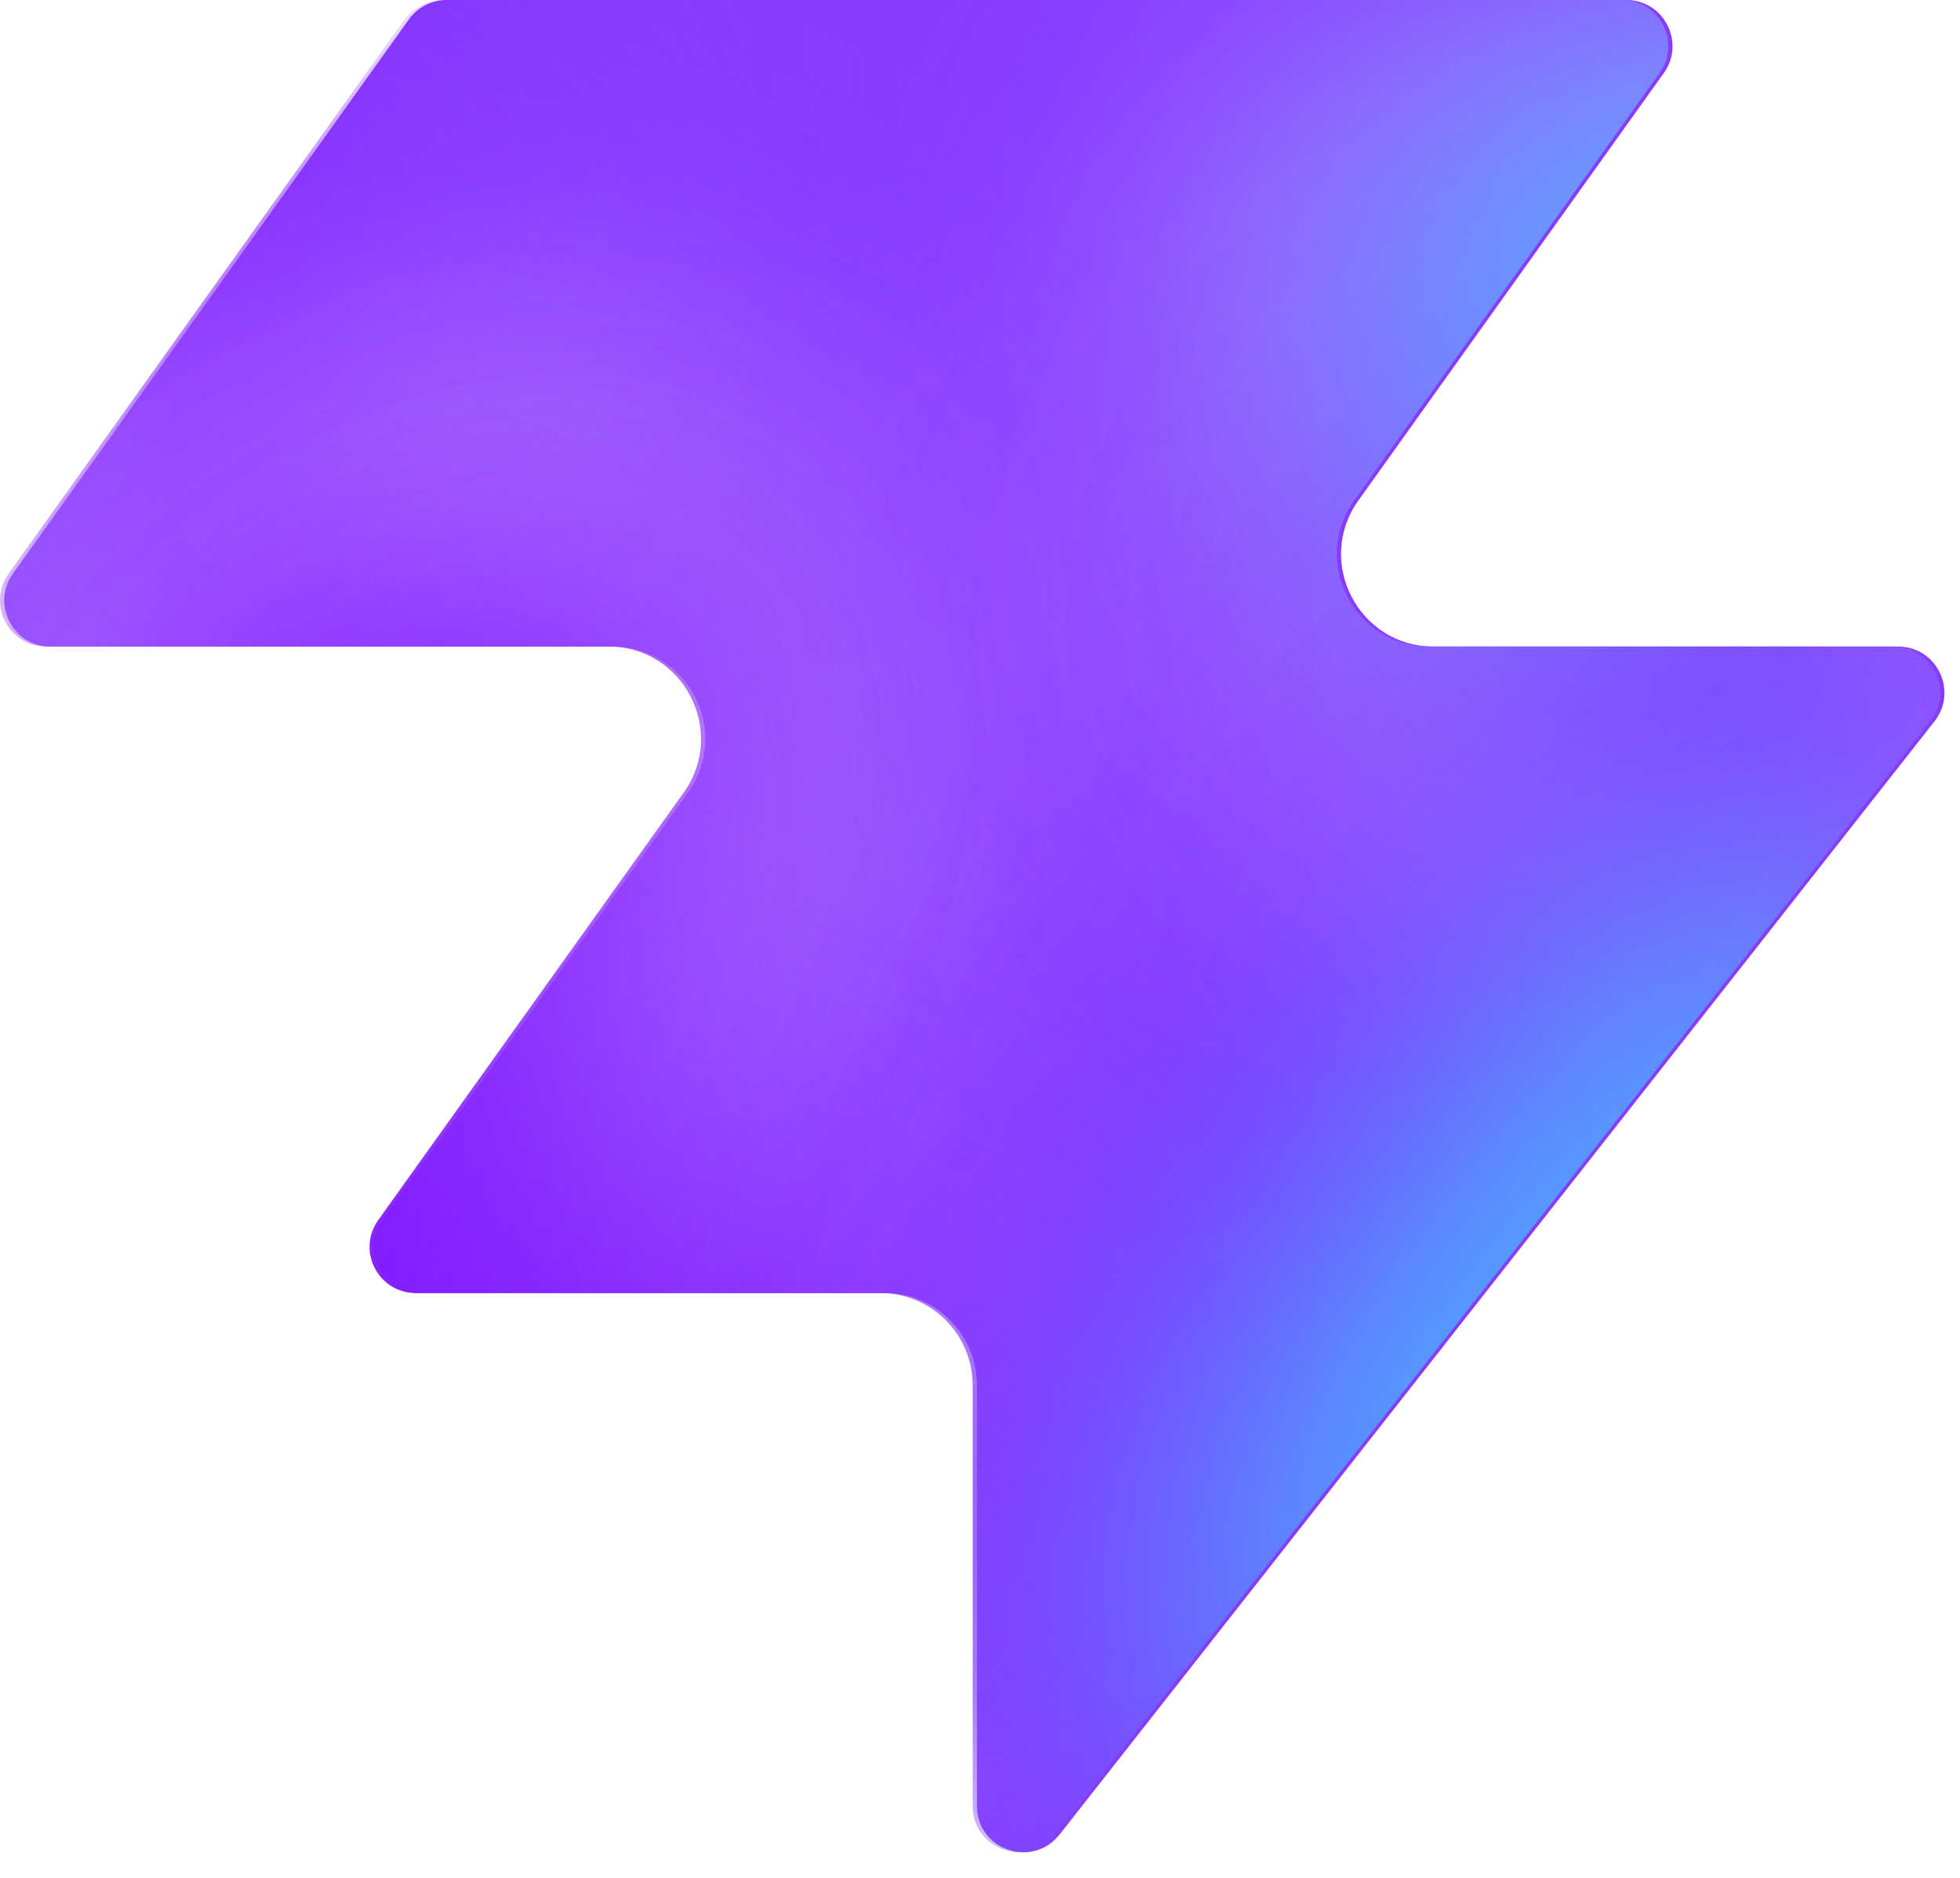
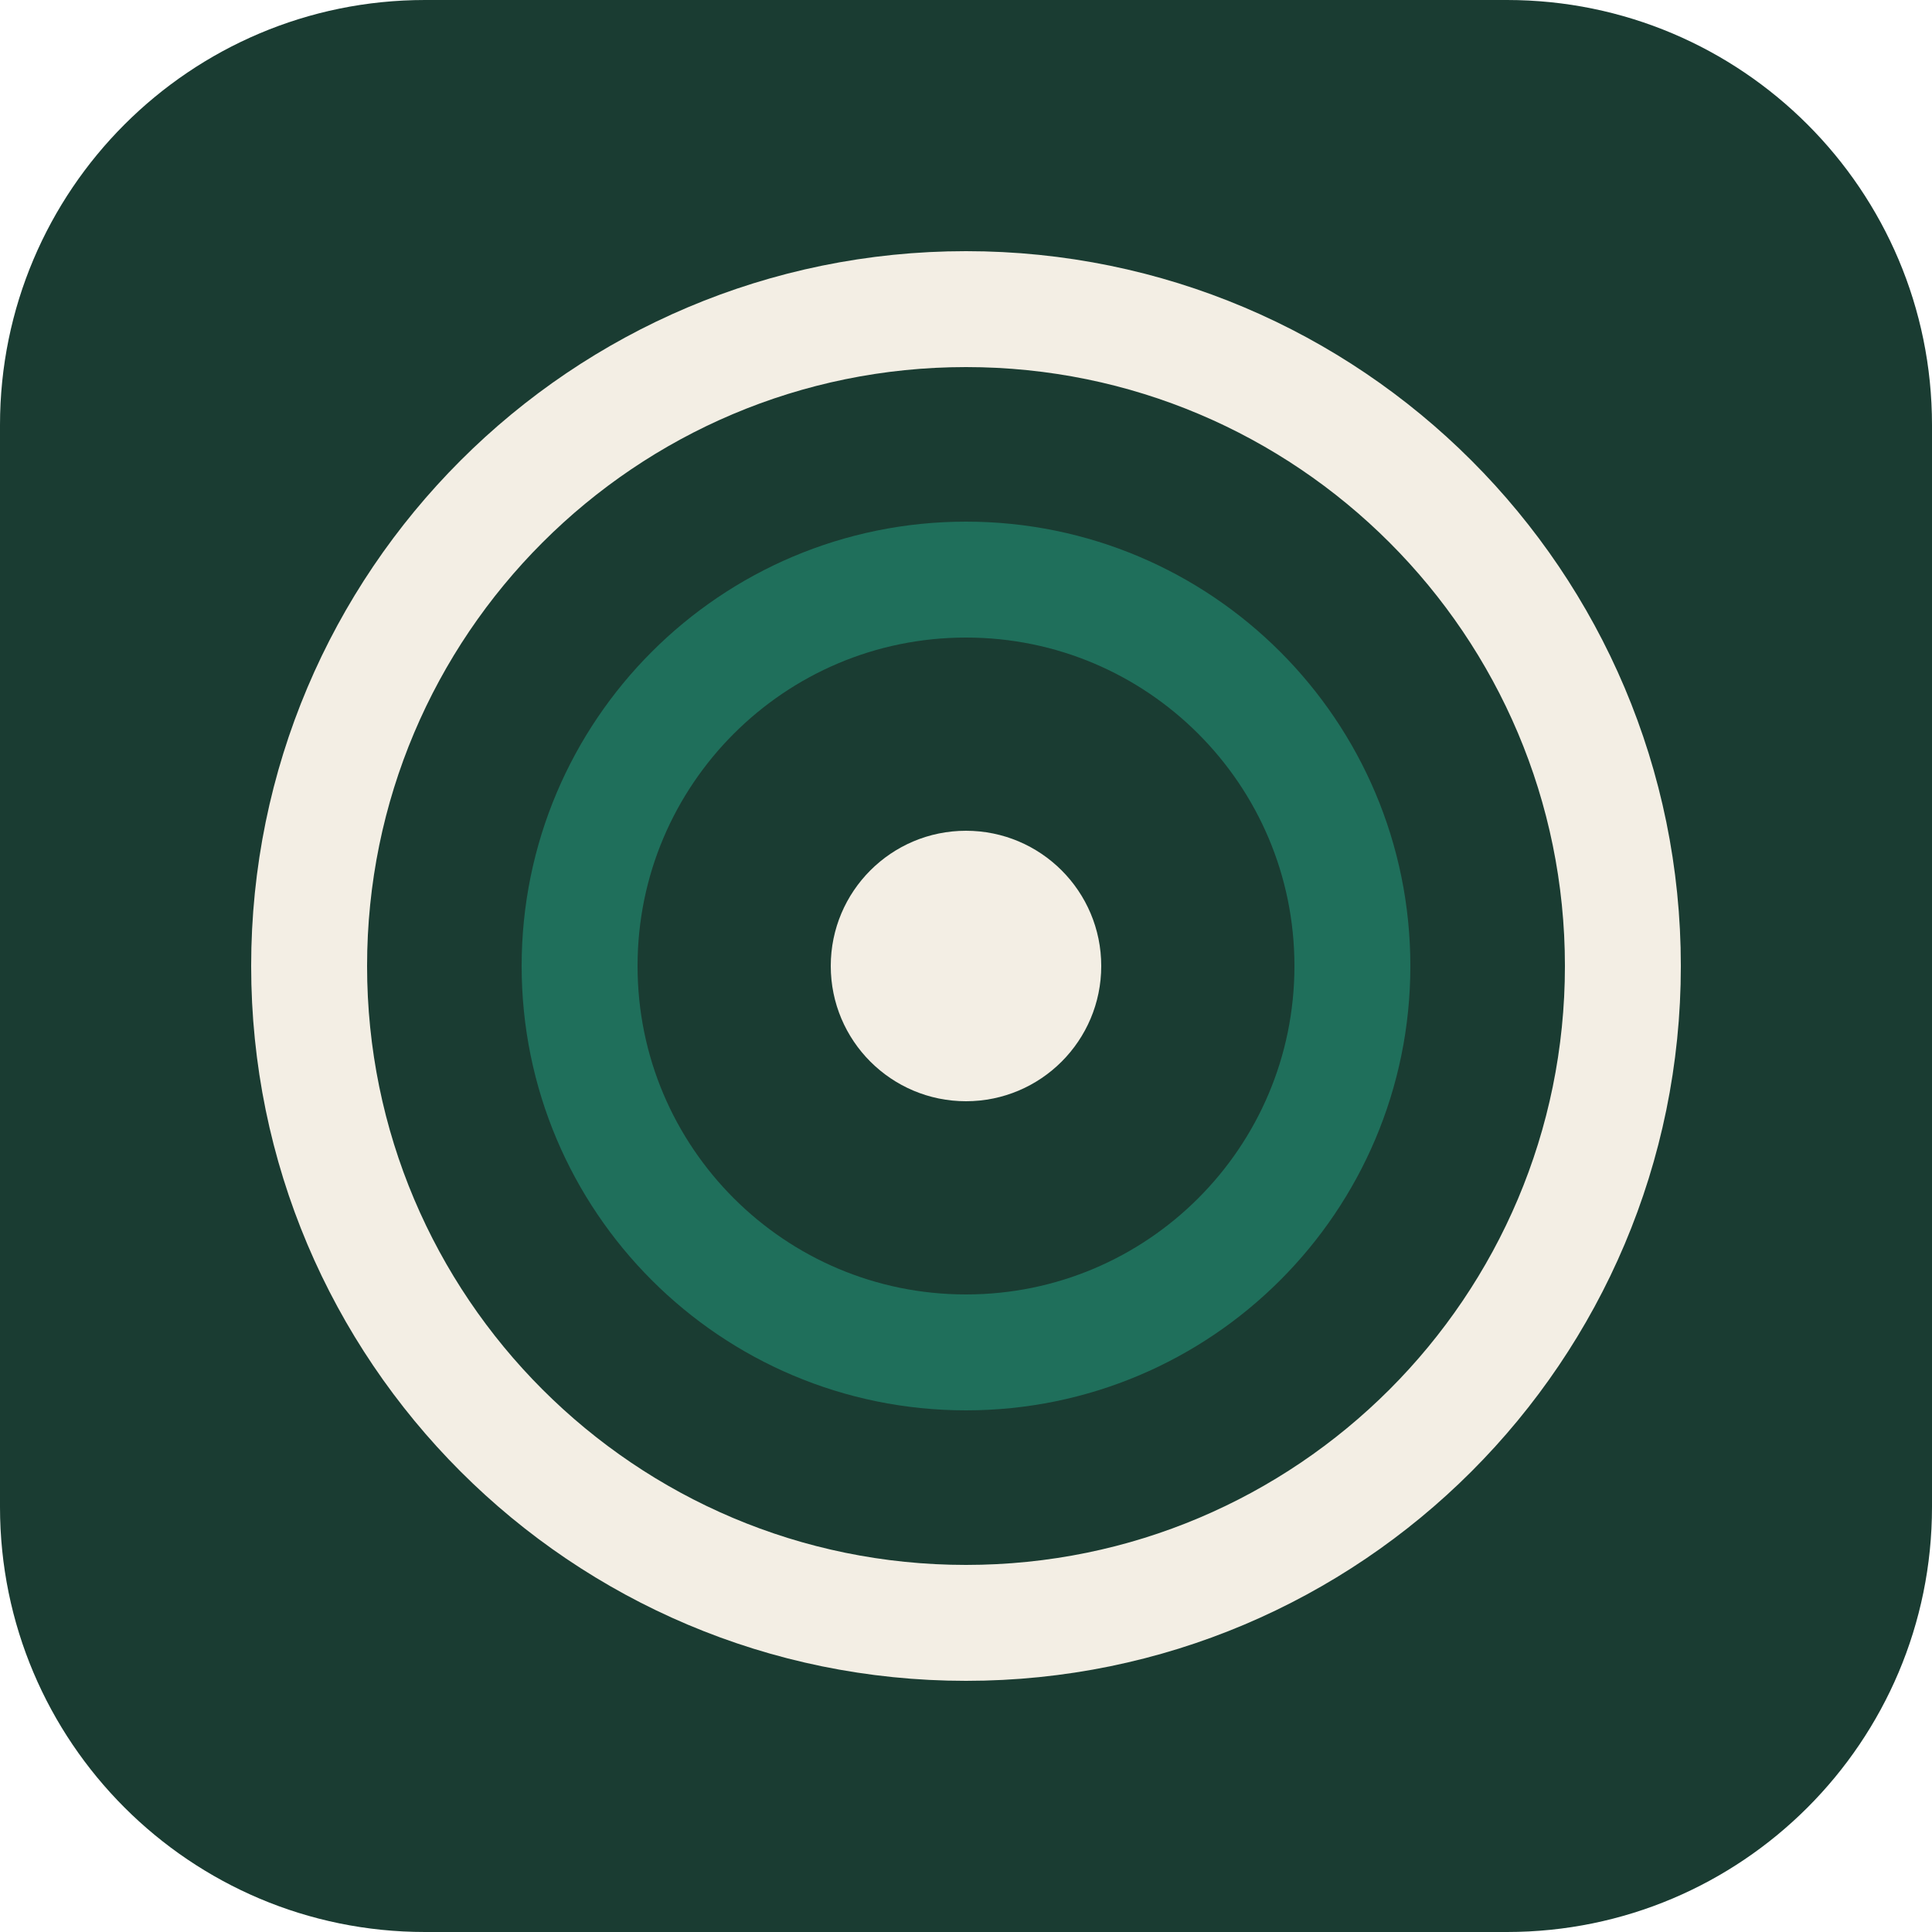
- <svg xmlns="http://www.w3.org/2000/svg" width="48" height="46" fill="none" viewBox="0 0 48 46">
-   <path fill="#863bff" d="M25.946 44.938c-.664.845-2.021.375-2.021-.698V33.937a2.26 2.26 0 0 0-2.262-2.262H10.287c-.92 0-1.456-1.04-.92-1.788l7.48-10.471c1.07-1.497 0-3.578-1.842-3.578H1.237c-.92 0-1.456-1.04-.92-1.788L10.013.474c.214-.297.556-.474.92-.474h28.894c.92 0 1.456 1.04.92 1.788l-7.48 10.471c-1.07 1.498 0 3.579 1.842 3.579h11.377c.943 0 1.473 1.088.89 1.83L25.947 44.94z" style="fill:#863bff;fill:color(display-p3 .525 .23 1);fill-opacity:1" />
-   <mask id="a" width="48" height="46" x="0" y="0" maskUnits="userSpaceOnUse" style="mask-type:alpha">
-     <path fill="#000" d="M25.842 44.938c-.664.844-2.021.375-2.021-.698V33.937a2.26 2.26 0 0 0-2.262-2.262H10.183c-.92 0-1.456-1.04-.92-1.788l7.48-10.471c1.07-1.498 0-3.579-1.842-3.579H1.133c-.92 0-1.456-1.04-.92-1.787L9.91.473c.214-.297.556-.474.92-.474h28.894c.92 0 1.456 1.04.92 1.788l-7.48 10.471c-1.07 1.498 0 3.578 1.842 3.578h11.377c.943 0 1.473 1.088.89 1.832L25.843 44.94z" style="fill:#000;fill-opacity:1" />
-   </mask>
-   <g mask="url(#a)">
-     <g filter="url(#b)">
-       <ellipse cx="5.508" cy="14.704" fill="#ede6ff" rx="5.508" ry="14.704" style="fill:#ede6ff;fill:color(display-p3 .927 .903 1);fill-opacity:1" transform="matrix(.00324 1 1 -.00324 -4.47 31.516)" />
-     </g>
-     <g filter="url(#c)">
-       <ellipse cx="10.399" cy="29.851" fill="#ede6ff" rx="10.399" ry="29.851" style="fill:#ede6ff;fill:color(display-p3 .927 .903 1);fill-opacity:1" transform="matrix(.00324 1 1 -.00324 -39.328 7.883)" />
-     </g>
-     <g filter="url(#d)">
-       <ellipse cx="5.508" cy="30.487" fill="#7e14ff" rx="5.508" ry="30.487" style="fill:#7e14ff;fill:color(display-p3 .492 .077 1);fill-opacity:1" transform="rotate(89.814 -25.913 -14.639)scale(1 -1)" />
-     </g>
-     <g filter="url(#e)">
-       <ellipse cx="5.508" cy="30.599" fill="#7e14ff" rx="5.508" ry="30.599" style="fill:#7e14ff;fill:color(display-p3 .492 .077 1);fill-opacity:1" transform="rotate(89.814 -32.644 -3.334)scale(1 -1)" />
-     </g>
-     <g filter="url(#f)">
-       <ellipse cx="5.508" cy="30.599" fill="#7e14ff" rx="5.508" ry="30.599" style="fill:#7e14ff;fill:color(display-p3 .492 .077 1);fill-opacity:1" transform="matrix(.00324 1 1 -.00324 -34.34 30.47)" />
-     </g>
-     <g filter="url(#g)">
-       <ellipse cx="14.072" cy="22.078" fill="#ede6ff" rx="14.072" ry="22.078" style="fill:#ede6ff;fill:color(display-p3 .927 .903 1);fill-opacity:1" transform="rotate(93.35 24.506 48.493)scale(-1 1)" />
-     </g>
-     <g filter="url(#h)">
-       <ellipse cx="3.47" cy="21.501" fill="#7e14ff" rx="3.47" ry="21.501" style="fill:#7e14ff;fill:color(display-p3 .492 .077 1);fill-opacity:1" transform="rotate(89.009 28.708 47.59)scale(-1 1)" />
-     </g>
-     <g filter="url(#i)">
-       <ellipse cx="3.47" cy="21.501" fill="#7e14ff" rx="3.47" ry="21.501" style="fill:#7e14ff;fill:color(display-p3 .492 .077 1);fill-opacity:1" transform="rotate(89.009 28.708 47.59)scale(-1 1)" />
-     </g>
-     <g filter="url(#j)">
-       <ellipse cx=".387" cy="8.972" fill="#7e14ff" rx="4.407" ry="29.108" style="fill:#7e14ff;fill:color(display-p3 .492 .077 1);fill-opacity:1" transform="rotate(39.51 .387 8.972)" />
-     </g>
-     <g filter="url(#k)">
-       <ellipse cx="47.523" cy="-6.092" fill="#7e14ff" rx="4.407" ry="29.108" style="fill:#7e14ff;fill:color(display-p3 .492 .077 1);fill-opacity:1" transform="rotate(37.892 47.523 -6.092)" />
-     </g>
-     <g filter="url(#l)">
-       <ellipse cx="41.412" cy="6.333" fill="#47bfff" rx="5.971" ry="9.665" style="fill:#47bfff;fill:color(display-p3 .28 .748 1);fill-opacity:1" transform="rotate(37.892 41.412 6.333)" />
-     </g>
-     <g filter="url(#m)">
-       <ellipse cx="-1.879" cy="38.332" fill="#7e14ff" rx="4.407" ry="29.108" style="fill:#7e14ff;fill:color(display-p3 .492 .077 1);fill-opacity:1" transform="rotate(37.892 -1.88 38.332)" />
-     </g>
-     <g filter="url(#n)">
-       <ellipse cx="-1.879" cy="38.332" fill="#7e14ff" rx="4.407" ry="29.108" style="fill:#7e14ff;fill:color(display-p3 .492 .077 1);fill-opacity:1" transform="rotate(37.892 -1.88 38.332)" />
-     </g>
-     <g filter="url(#o)">
-       <ellipse cx="35.651" cy="29.907" fill="#7e14ff" rx="4.407" ry="29.108" style="fill:#7e14ff;fill:color(display-p3 .492 .077 1);fill-opacity:1" transform="rotate(37.892 35.651 29.907)" />
-     </g>
-     <g filter="url(#p)">
-       <ellipse cx="38.418" cy="32.4" fill="#47bfff" rx="5.971" ry="15.297" style="fill:#47bfff;fill:color(display-p3 .28 .748 1);fill-opacity:1" transform="rotate(37.892 38.418 32.4)" />
-     </g>
-   </g>
-   <defs>
-     <filter id="b" width="60.045" height="41.654" x="-19.77" y="16.149" color-interpolation-filters="sRGB" filterUnits="userSpaceOnUse">
-       <feFlood flood-opacity="0" result="BackgroundImageFix" />
-       <feBlend in="SourceGraphic" in2="BackgroundImageFix" result="shape" />
-       <feGaussianBlur result="effect1_foregroundBlur_2002_17158" stdDeviation="7.659" />
-     </filter>
-     <filter id="c" width="90.34" height="51.437" x="-54.613" y="-7.533" color-interpolation-filters="sRGB" filterUnits="userSpaceOnUse">
-       <feFlood flood-opacity="0" result="BackgroundImageFix" />
-       <feBlend in="SourceGraphic" in2="BackgroundImageFix" result="shape" />
-       <feGaussianBlur result="effect1_foregroundBlur_2002_17158" stdDeviation="7.659" />
-     </filter>
-     <filter id="d" width="79.355" height="29.4" x="-49.64" y="2.03" color-interpolation-filters="sRGB" filterUnits="userSpaceOnUse">
-       <feFlood flood-opacity="0" result="BackgroundImageFix" />
-       <feBlend in="SourceGraphic" in2="BackgroundImageFix" result="shape" />
-       <feGaussianBlur result="effect1_foregroundBlur_2002_17158" stdDeviation="4.596" />
-     </filter>
-     <filter id="e" width="79.579" height="29.4" x="-45.045" y="20.029" color-interpolation-filters="sRGB" filterUnits="userSpaceOnUse">
-       <feFlood flood-opacity="0" result="BackgroundImageFix" />
-       <feBlend in="SourceGraphic" in2="BackgroundImageFix" result="shape" />
-       <feGaussianBlur result="effect1_foregroundBlur_2002_17158" stdDeviation="4.596" />
-     </filter>
-     <filter id="f" width="79.579" height="29.4" x="-43.513" y="21.178" color-interpolation-filters="sRGB" filterUnits="userSpaceOnUse">
-       <feFlood flood-opacity="0" result="BackgroundImageFix" />
-       <feBlend in="SourceGraphic" in2="BackgroundImageFix" result="shape" />
-       <feGaussianBlur result="effect1_foregroundBlur_2002_17158" stdDeviation="4.596" />
-     </filter>
-     <filter id="g" width="74.749" height="58.852" x="15.756" y="-17.901" color-interpolation-filters="sRGB" filterUnits="userSpaceOnUse">
-       <feFlood flood-opacity="0" result="BackgroundImageFix" />
-       <feBlend in="SourceGraphic" in2="BackgroundImageFix" result="shape" />
-       <feGaussianBlur result="effect1_foregroundBlur_2002_17158" stdDeviation="7.659" />
-     </filter>
-     <filter id="h" width="61.377" height="25.362" x="23.548" y="2.284" color-interpolation-filters="sRGB" filterUnits="userSpaceOnUse">
-       <feFlood flood-opacity="0" result="BackgroundImageFix" />
-       <feBlend in="SourceGraphic" in2="BackgroundImageFix" result="shape" />
-       <feGaussianBlur result="effect1_foregroundBlur_2002_17158" stdDeviation="4.596" />
-     </filter>
-     <filter id="i" width="61.377" height="25.362" x="23.548" y="2.284" color-interpolation-filters="sRGB" filterUnits="userSpaceOnUse">
-       <feFlood flood-opacity="0" result="BackgroundImageFix" />
-       <feBlend in="SourceGraphic" in2="BackgroundImageFix" result="shape" />
-       <feGaussianBlur result="effect1_foregroundBlur_2002_17158" stdDeviation="4.596" />
-     </filter>
-     <filter id="j" width="56.045" height="63.649" x="-27.636" y="-22.853" color-interpolation-filters="sRGB" filterUnits="userSpaceOnUse">
-       <feFlood flood-opacity="0" result="BackgroundImageFix" />
-       <feBlend in="SourceGraphic" in2="BackgroundImageFix" result="shape" />
-       <feGaussianBlur result="effect1_foregroundBlur_2002_17158" stdDeviation="4.596" />
-     </filter>
-     <filter id="k" width="54.814" height="64.646" x="20.116" y="-38.415" color-interpolation-filters="sRGB" filterUnits="userSpaceOnUse">
-       <feFlood flood-opacity="0" result="BackgroundImageFix" />
-       <feBlend in="SourceGraphic" in2="BackgroundImageFix" result="shape" />
-       <feGaussianBlur result="effect1_foregroundBlur_2002_17158" stdDeviation="4.596" />
-     </filter>
-     <filter id="l" width="33.541" height="35.313" x="24.641" y="-11.323" color-interpolation-filters="sRGB" filterUnits="userSpaceOnUse">
-       <feFlood flood-opacity="0" result="BackgroundImageFix" />
-       <feBlend in="SourceGraphic" in2="BackgroundImageFix" result="shape" />
-       <feGaussianBlur result="effect1_foregroundBlur_2002_17158" stdDeviation="4.596" />
-     </filter>
-     <filter id="m" width="54.814" height="64.646" x="-29.286" y="6.009" color-interpolation-filters="sRGB" filterUnits="userSpaceOnUse">
-       <feFlood flood-opacity="0" result="BackgroundImageFix" />
-       <feBlend in="SourceGraphic" in2="BackgroundImageFix" result="shape" />
-       <feGaussianBlur result="effect1_foregroundBlur_2002_17158" stdDeviation="4.596" />
-     </filter>
-     <filter id="n" width="54.814" height="64.646" x="-29.286" y="6.009" color-interpolation-filters="sRGB" filterUnits="userSpaceOnUse">
-       <feFlood flood-opacity="0" result="BackgroundImageFix" />
-       <feBlend in="SourceGraphic" in2="BackgroundImageFix" result="shape" />
-       <feGaussianBlur result="effect1_foregroundBlur_2002_17158" stdDeviation="4.596" />
-     </filter>
-     <filter id="o" width="54.814" height="64.646" x="8.244" y="-2.416" color-interpolation-filters="sRGB" filterUnits="userSpaceOnUse">
-       <feFlood flood-opacity="0" result="BackgroundImageFix" />
-       <feBlend in="SourceGraphic" in2="BackgroundImageFix" result="shape" />
-       <feGaussianBlur result="effect1_foregroundBlur_2002_17158" stdDeviation="4.596" />
-     </filter>
-     <filter id="p" width="39.409" height="43.623" x="18.713" y="10.588" color-interpolation-filters="sRGB" filterUnits="userSpaceOnUse">
-       <feFlood flood-opacity="0" result="BackgroundImageFix" />
-       <feBlend in="SourceGraphic" in2="BackgroundImageFix" result="shape" />
-       <feGaussianBlur result="effect1_foregroundBlur_2002_17158" stdDeviation="4.596" />
-     </filter>
-   </defs>
+ <svg xmlns="http://www.w3.org/2000/svg" viewBox="0 0 100 100">
+   <rect width="100" height="100" rx="22" fill="#1A3C32" />
+   <circle cx="50" cy="50" r="34" fill="none" stroke="#F3EEE4" stroke-width="6" />
+   <circle cx="50" cy="50" r="20" fill="none" stroke="#1F6F5B" stroke-width="6" />
+   <circle cx="50" cy="50" r="7" fill="#F3EEE4" />
</svg>
